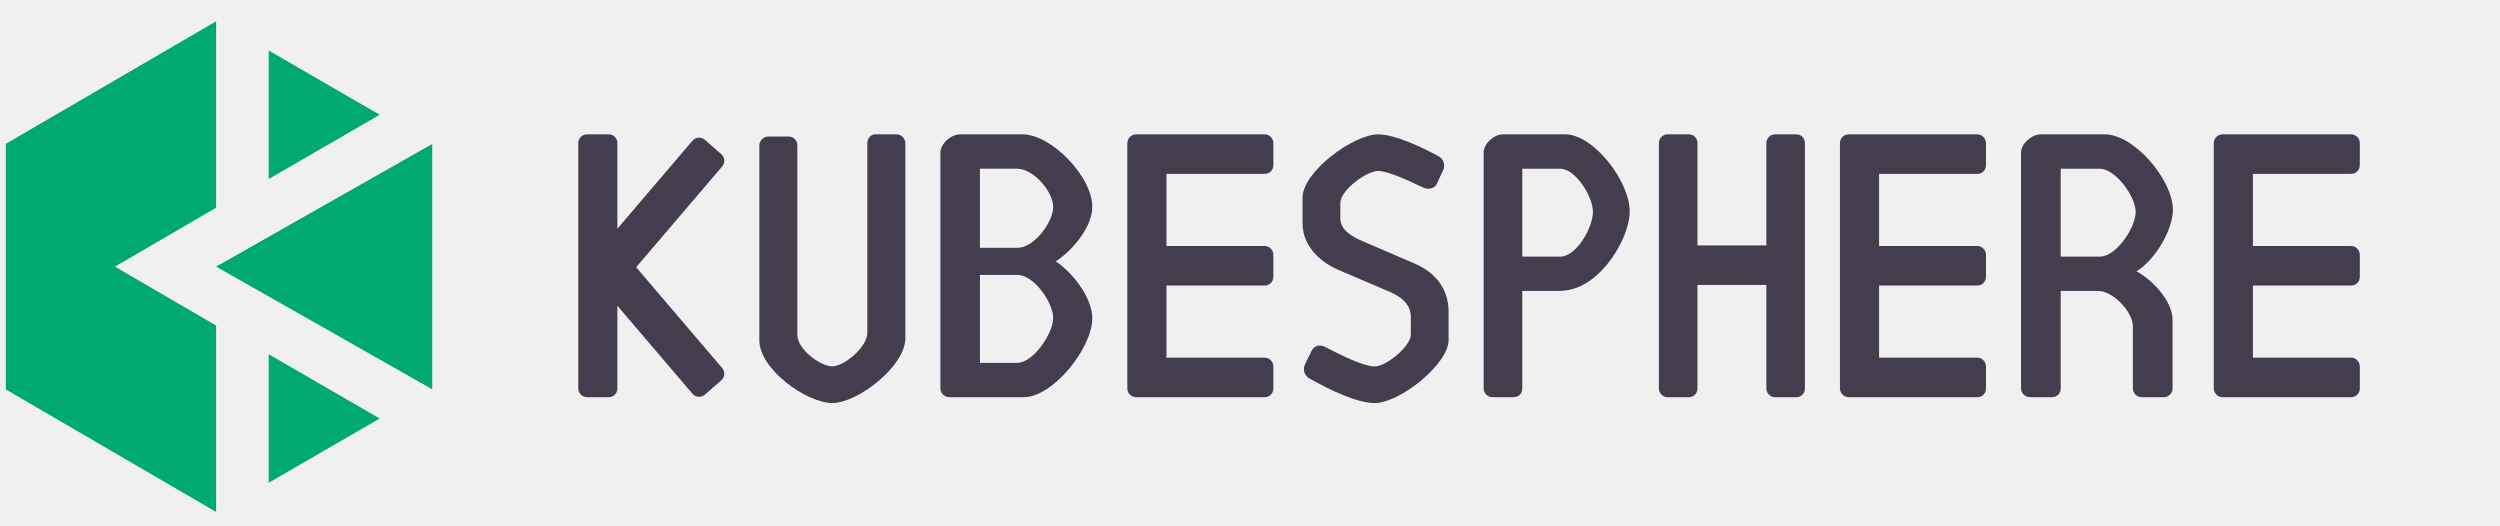
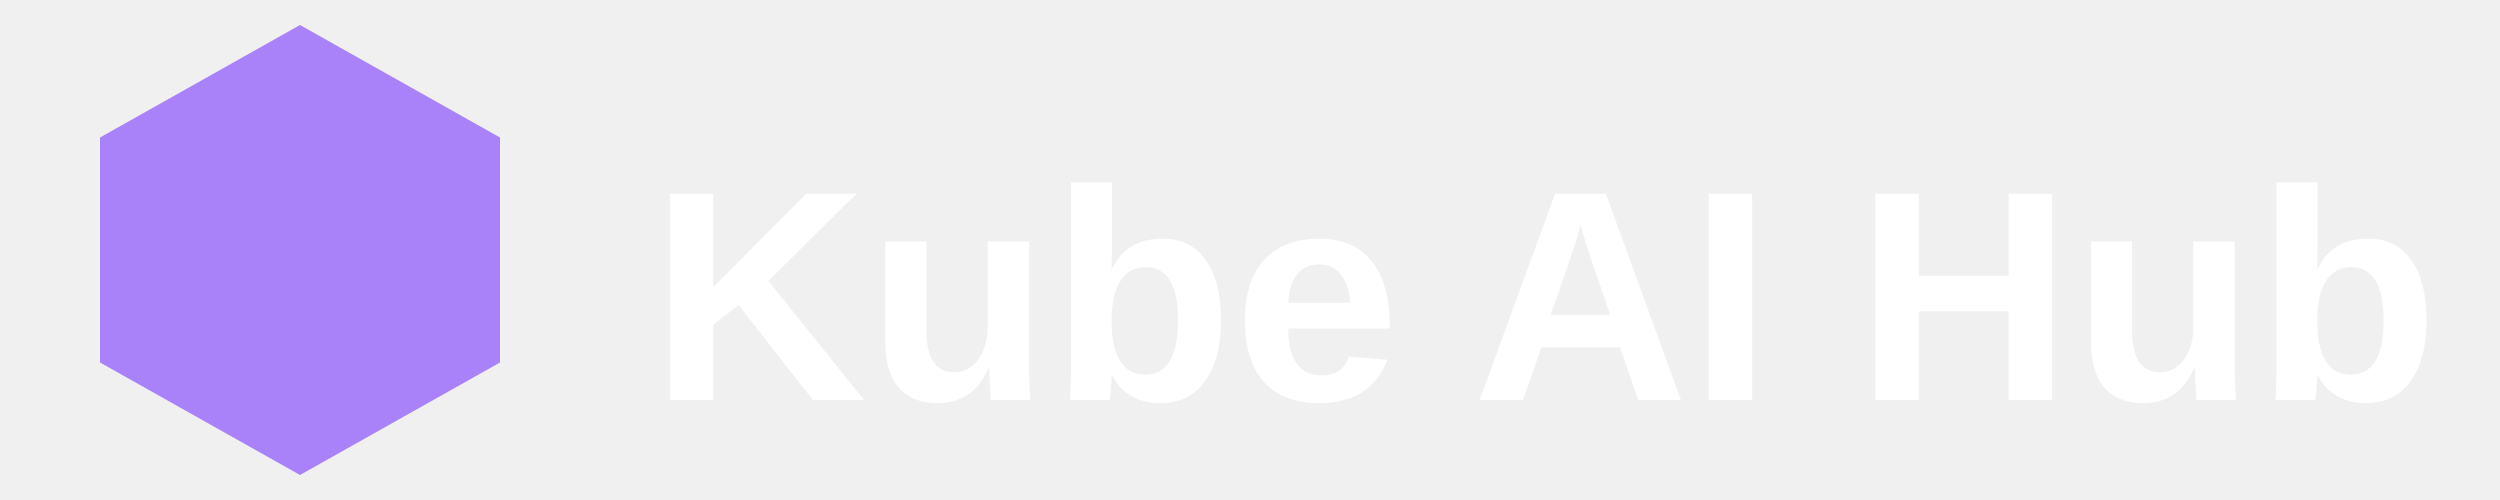
- <svg xmlns="http://www.w3.org/2000/svg" width="428px" height="90px" viewBox="0 0 428 90" version="1.1">
-   <g id="KubeSphere商标®.ai" stroke="none" stroke-width="1" fill="none" fill-rule="evenodd">
-     <g id="编组" transform="translate(98.9996, 22.647)" fill="#443D4E">
-       <path d="M208.534,0.353 L204.869,0.353 C204.067,0.353 203.4,1.037 203.4,1.857 L203.4,19.362 L191.601,19.362 L191.601,1.857 C191.601,1.037 191.001,0.353 190.135,0.353 L186.468,0.353 C185.668,0.353 185,1.037 185,1.857 L185,43.848 C185,44.67 185.668,45.353 186.468,45.353 L190.135,45.353 C191.001,45.353 191.601,44.67 191.601,43.848 L191.601,26.133 L203.4,26.133 L203.4,43.848 C203.4,44.67 204.067,45.353 204.869,45.353 L208.534,45.353 C209.401,45.353 210,44.67 210,43.848 L210,1.857 C210,1.037 209.401,0.353 208.534,0.353" id="Fill-5" />
-       <path d="M119,40.087 C119,39.266 118.323,38.582 117.511,38.582 L100.702,38.583 L100.702,26.238 L117.511,26.238 C118.323,26.238 118.999,25.623 118.999,24.733 L118.999,20.973 C118.999,20.151 118.322,19.467 117.511,19.467 L100.702,19.467 L100.702,7.123 L117.511,7.123 C118.322,7.123 118.999,6.508 118.999,5.619 L118.999,1.858 C118.999,1.036 118.322,0.353 117.511,0.353 L99.215,0.353 C99.214,0.353 99.214,0.353 99.213,0.353 L95.49,0.353 C94.677,0.353 94,1.036 94,1.857 L94,43.848 C94,44.669 94.677,45.353 95.49,45.353 L97.103,45.353 L97.106,45.353 L117.511,45.353 C118.323,45.353 119,44.737 119,43.848 L119,40.087 Z" id="Fill-7" />
-       <path d="M241,40.087 C241,39.266 240.323,38.582 239.511,38.582 L222.702,38.583 L222.702,26.238 L239.511,26.238 C240.322,26.238 240.999,25.623 240.999,24.733 L240.999,20.973 C240.999,20.151 240.322,19.467 239.511,19.467 L222.702,19.467 L222.702,7.123 L239.511,7.123 C240.322,7.123 240.999,6.508 240.999,5.619 L240.999,1.858 C240.999,1.036 240.322,0.353 239.511,0.353 L221.215,0.353 C221.214,0.353 221.214,0.353 221.213,0.353 L217.49,0.353 C216.677,0.353 216,1.036 216,1.857 L216,43.848 C216,44.669 216.677,45.353 217.49,45.353 L219.103,45.353 L219.106,45.353 L239.511,45.353 C240.323,45.353 241,44.737 241,43.848 L241,40.087 Z" id="Fill-9" />
-       <path d="M305,40.087 C305,39.266 304.323,38.582 303.511,38.582 L286.702,38.583 L286.702,26.238 L303.511,26.238 C304.323,26.238 304.999,25.623 304.999,24.733 L304.999,20.973 C304.999,20.151 304.322,19.467 303.511,19.467 L286.702,19.467 L286.702,7.123 L303.511,7.123 C304.322,7.123 304.999,6.508 304.999,5.619 L304.999,1.858 C304.999,1.036 304.322,0.353 303.511,0.353 L285.215,0.353 C285.214,0.353 285.214,0.353 285.213,0.353 L281.49,0.353 C280.678,0.353 280,1.036 280,1.857 L280,43.848 C280,44.669 280.678,45.353 281.49,45.353 L283.103,45.353 L283.106,45.353 L303.511,45.353 C304.323,45.353 305,44.737 305,43.848 L305,40.087 Z" id="Fill-11" />
-       <path d="M130.467,12.125 L130.467,14.711 C130.467,16.685 132.334,17.841 134.467,18.726 L143.333,22.536 C146.667,24.034 149,26.687 149,30.77 L149,35.601 C149,39.616 140.733,46.353 136.332,46.353 C133.334,46.353 128.801,44.175 125.269,42.202 C124.467,41.794 123.934,40.84 124.401,39.752 L125.535,37.438 C126.001,36.486 127.001,36.281 127.868,36.758 C130.734,38.255 134.533,40.092 136.332,40.092 C138.333,40.092 142.534,36.622 142.534,34.648 L142.534,31.655 C142.534,29.341 140.8,28.048 138.401,27.096 L130.134,23.557 C126.934,22.196 124,19.406 124,15.596 L124,11.173 C124,6.749 132.733,0.353 136.934,0.353 C139.734,0.353 144.267,2.462 147.267,4.096 C148.2,4.573 148.467,5.661 148.066,6.477 L147,8.791 C146.667,9.607 145.6,9.88 144.667,9.471 C142.4,8.383 138.6,6.614 136.934,6.614 C135,6.614 130.467,9.88 130.467,12.125" id="Fill-13" />
-       <path d="M260.453,6.235 L253.795,6.235 L253.795,21.281 L260.521,21.281 C263.335,21.281 266.629,16.289 266.629,13.621 C266.629,11.023 263.197,6.235 260.453,6.235 M260.178,27.162 L253.795,27.162 L253.795,43.85 C253.795,44.738 253.177,45.353 252.215,45.353 L248.579,45.353 C247.755,45.353 247,44.738 247,43.85 L247,3.499 C247,1.927 248.854,0.353 250.364,0.353 L261.345,0.353 C266.354,0.353 273,8.138 273,13.267 C273,16.687 269.993,21.827 266.767,23.811 C269.375,25.178 272.943,28.803 272.943,32.155 L272.943,43.85 C272.943,44.67 272.258,45.353 271.433,45.353 L267.659,45.353 C266.835,45.353 266.149,44.67 266.149,43.85 L266.149,33.18 C266.149,30.786 262.787,27.162 260.178,27.162" id="Fill-15" />
-       <path d="M168.088,6.235 L161.612,6.235 L161.612,21.281 L168.154,21.281 C170.893,21.281 173.715,16.289 173.715,13.621 C173.715,11.023 170.758,6.235 168.088,6.235 M167.821,27.162 L161.612,27.162 L161.612,43.85 C161.612,44.738 161.01,45.353 160.075,45.353 L156.536,45.353 C155.735,45.353 155,44.738 155,43.85 L155,3.499 C155,1.927 156.804,0.353 158.273,0.353 L168.957,0.353 C173.83,0.353 180,8.381 180,13.509 C180,16.929 177.527,21.529 174.67,24.189 C173.265,25.497 171.034,27.162 167.821,27.162" id="Fill-17" />
-       <path d="M43.484,46.353 C39.136,46.353 31,40.59 31,35.616 L31,2.237 C31,1.409 31.722,0.723 32.518,0.723 L36.003,0.723 C36.854,0.723 37.512,1.409 37.512,2.237 L37.512,34.722 C37.512,37.14 41.442,40.071 43.484,40.071 C45.527,40.071 49.483,36.769 49.483,34.351 L49.483,1.867 C49.483,1.038 50.075,0.353 50.87,0.353 L54.483,0.353 C55.279,0.353 56,1.038 56,1.867 L56,35.246 C56,40.071 47.827,46.353 43.484,46.353" id="Fill-19" />
-       <path d="M75.158,39.472 L68.763,39.472 L68.763,24.426 L75.225,24.426 C78.027,24.426 81.306,29.155 81.306,31.822 C81.306,34.422 77.89,39.472 75.158,39.472 L75.158,39.472 Z M68.763,6.234 L75.158,6.234 C77.89,6.234 81.306,10.151 81.306,12.751 C81.306,15.418 78.027,19.773 75.225,19.773 L68.763,19.773 L68.763,6.234 Z M81.752,22.1 C84.865,20.048 88,16.061 88,12.751 C88,7.622 81.033,0.353 76.046,0.353 L65.347,0.353 C63.845,0.353 62,1.926 62,3.498 L62,19.986 L62,42.207 L62,43.85 C62,44.739 62.752,45.353 63.572,45.353 L65.347,45.353 L67.192,45.353 L76.277,45.353 C81.263,45.353 88,36.952 88,31.822 C88,28.514 84.865,24.176 81.752,22.1 L81.752,22.1 Z" id="Fill-21" />
-       <path d="M9.909,23.102 L24.626,5.859 C25.156,5.237 25.139,4.318 24.473,3.737 L21.659,1.279 C21.045,0.741 20.091,0.812 19.561,1.434 L6.692,16.512 L6.692,1.858 C6.692,1.037 6.084,0.353 5.205,0.353 L1.487,0.353 C0.676,0.353 0,1.037 0,1.858 L0,43.85 C0,44.67 0.676,45.353 1.487,45.353 L5.205,45.353 C6.084,45.353 6.692,44.67 6.692,43.85 L6.692,29.692 L19.561,44.772 C20.091,45.392 21.045,45.463 21.659,44.926 L24.473,42.468 C25.139,41.886 25.156,40.967 24.626,40.347 L9.909,23.102 Z" id="Fill-23" />
+ <svg xmlns="http://www.w3.org/2000/svg" width="100" height="20" viewBox="0 0 100 20">
+   <g fill="none" fill-rule="evenodd">
+     <g fill="#a981f8">
+       <polygon points="12,1 4,5.5 4,14.5 12,19 20,14.5 20,5.5" />
    </g>
-     <polygon id="Fill-1" fill="#00A971" points="65 71.647 46 60.647 46 82.647" />
-     <polygon id="Fill-2" fill="#00A971" points="65 19.647 46 8.647 46 30.647" />
-     <polygon id="Fill-3" fill="#00A971" points="19.678 45.647 37 35.556 37 3.647 1 24.62 1 66.675 37 87.647 37 55.739" />
-     <polygon id="Fill-4" fill="#00A971" points="37 45.647 74 66.647 74 24.647" />
+     <text x="26" y="16" font-family="Arial, sans-serif" font-size="12" font-weight="bold" fill="white">Kube AI Hub</text>
  </g>
</svg>
